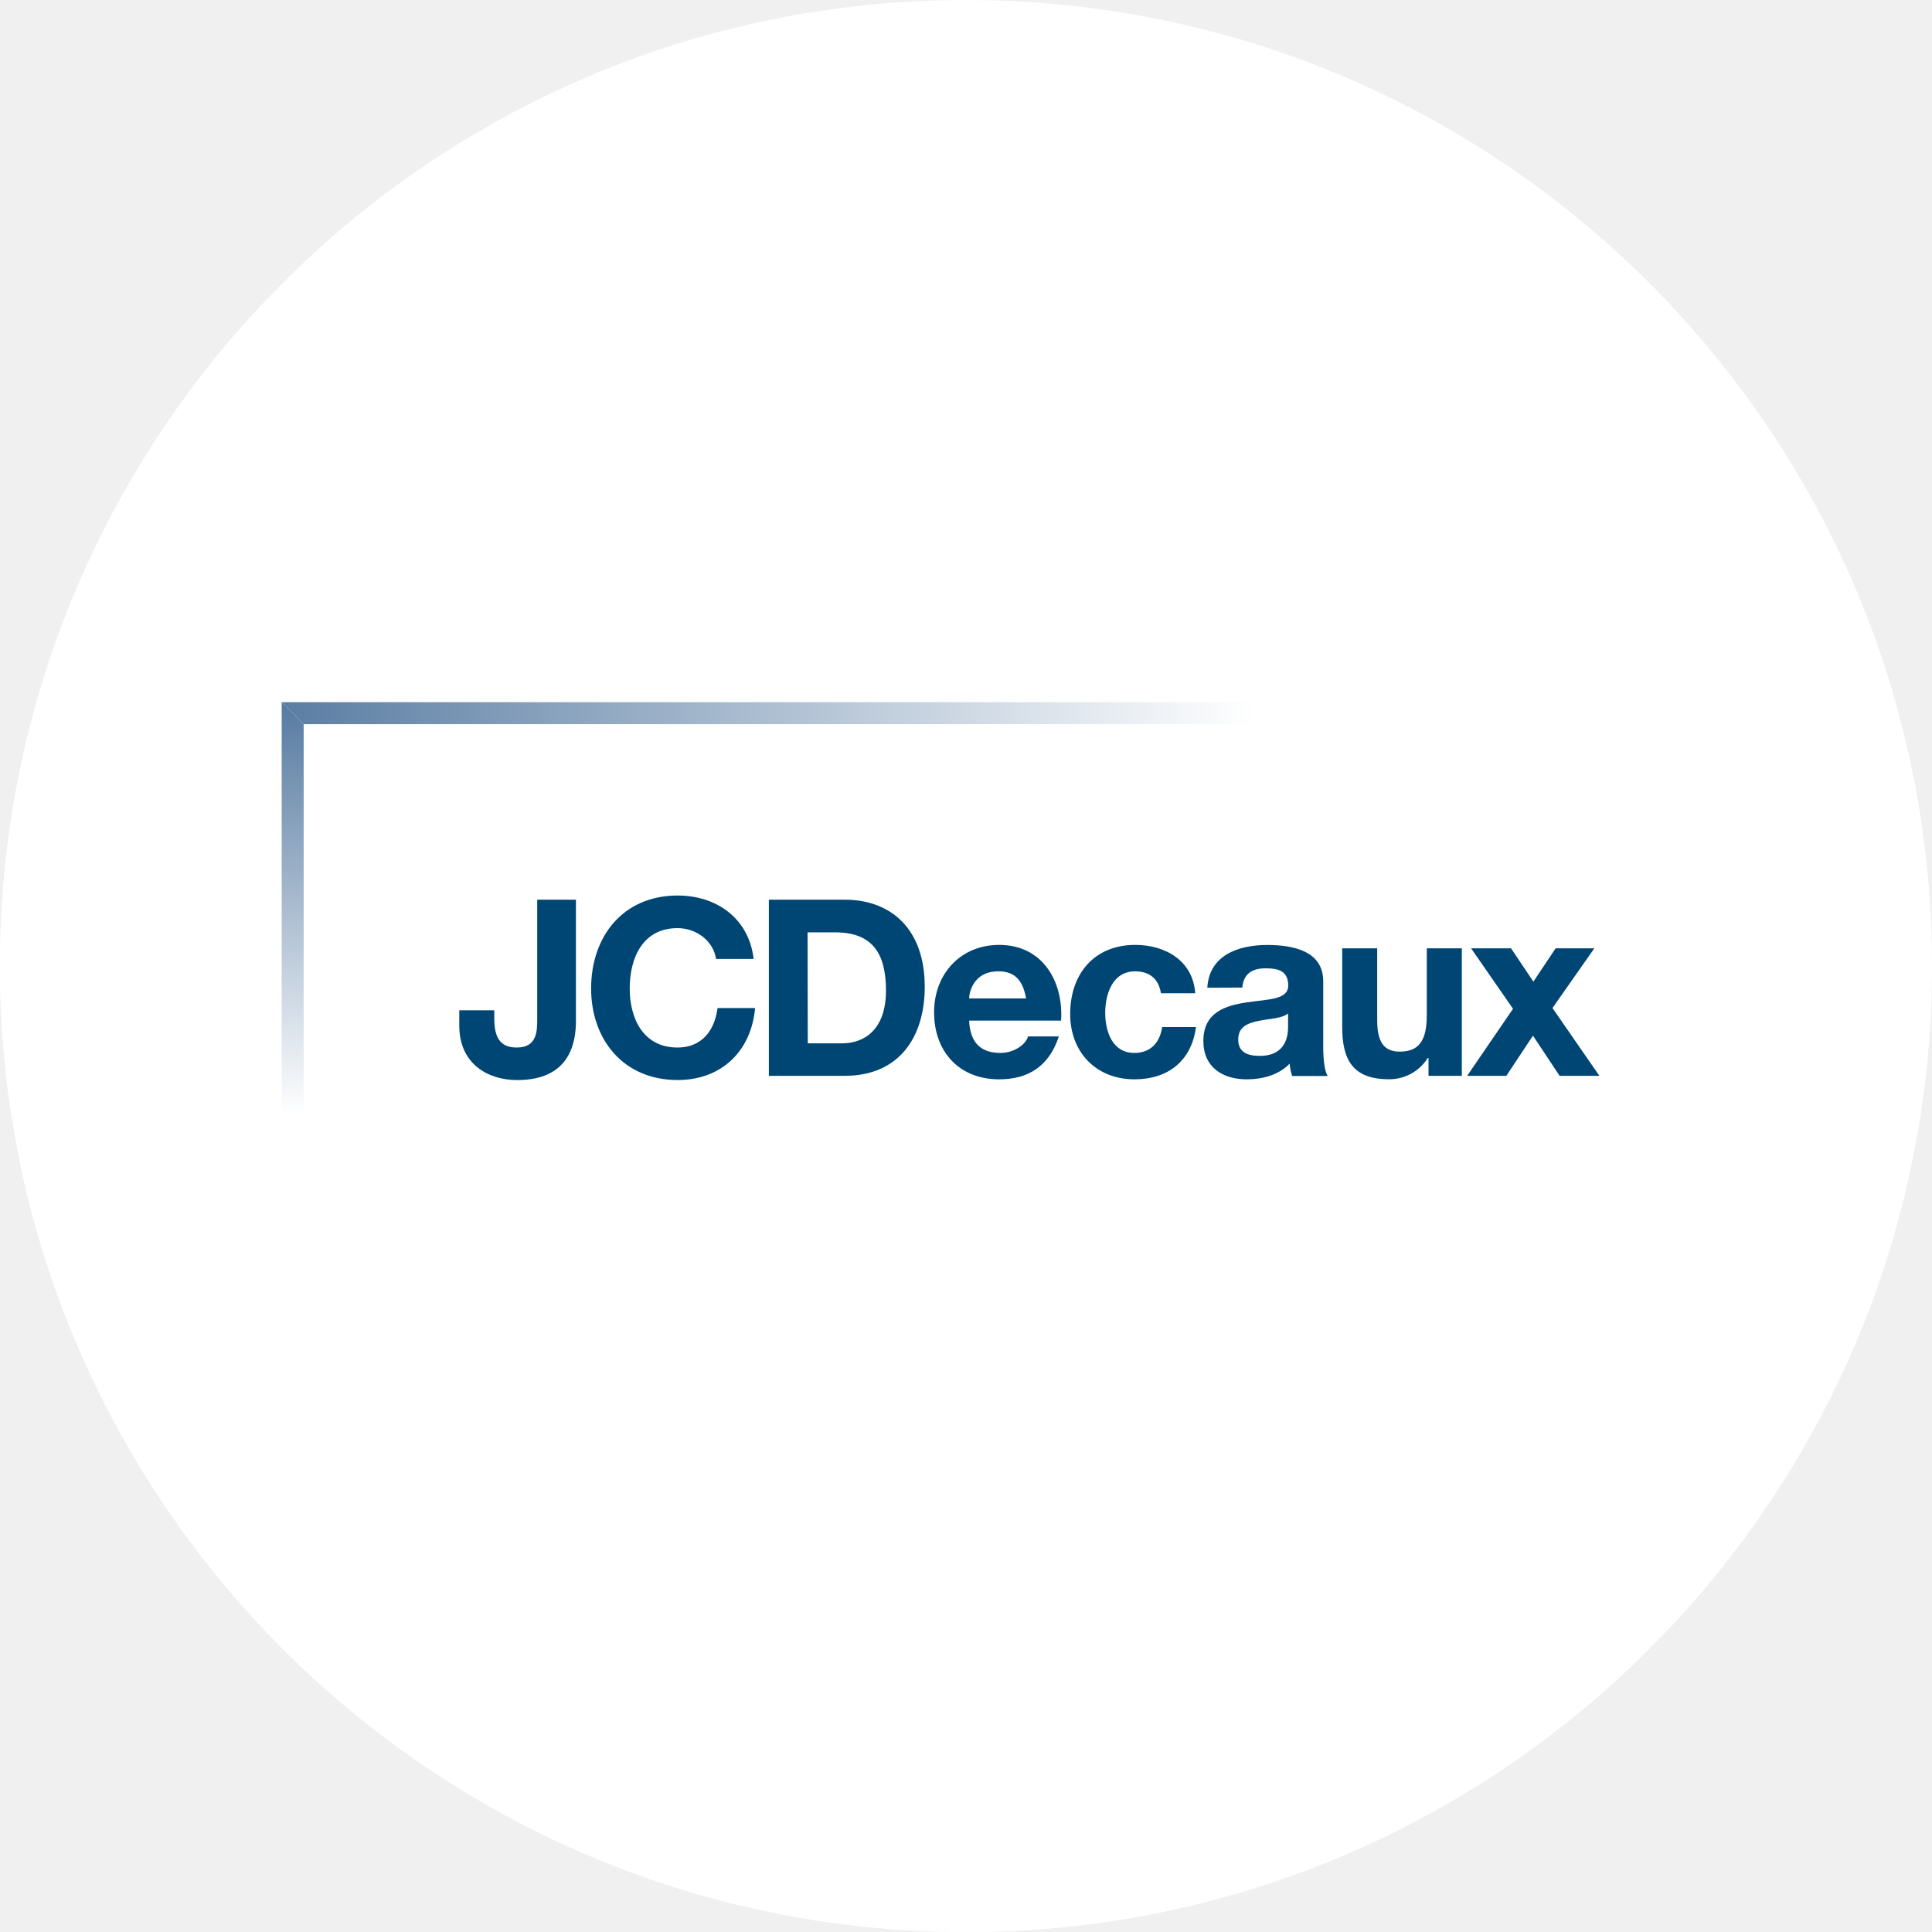
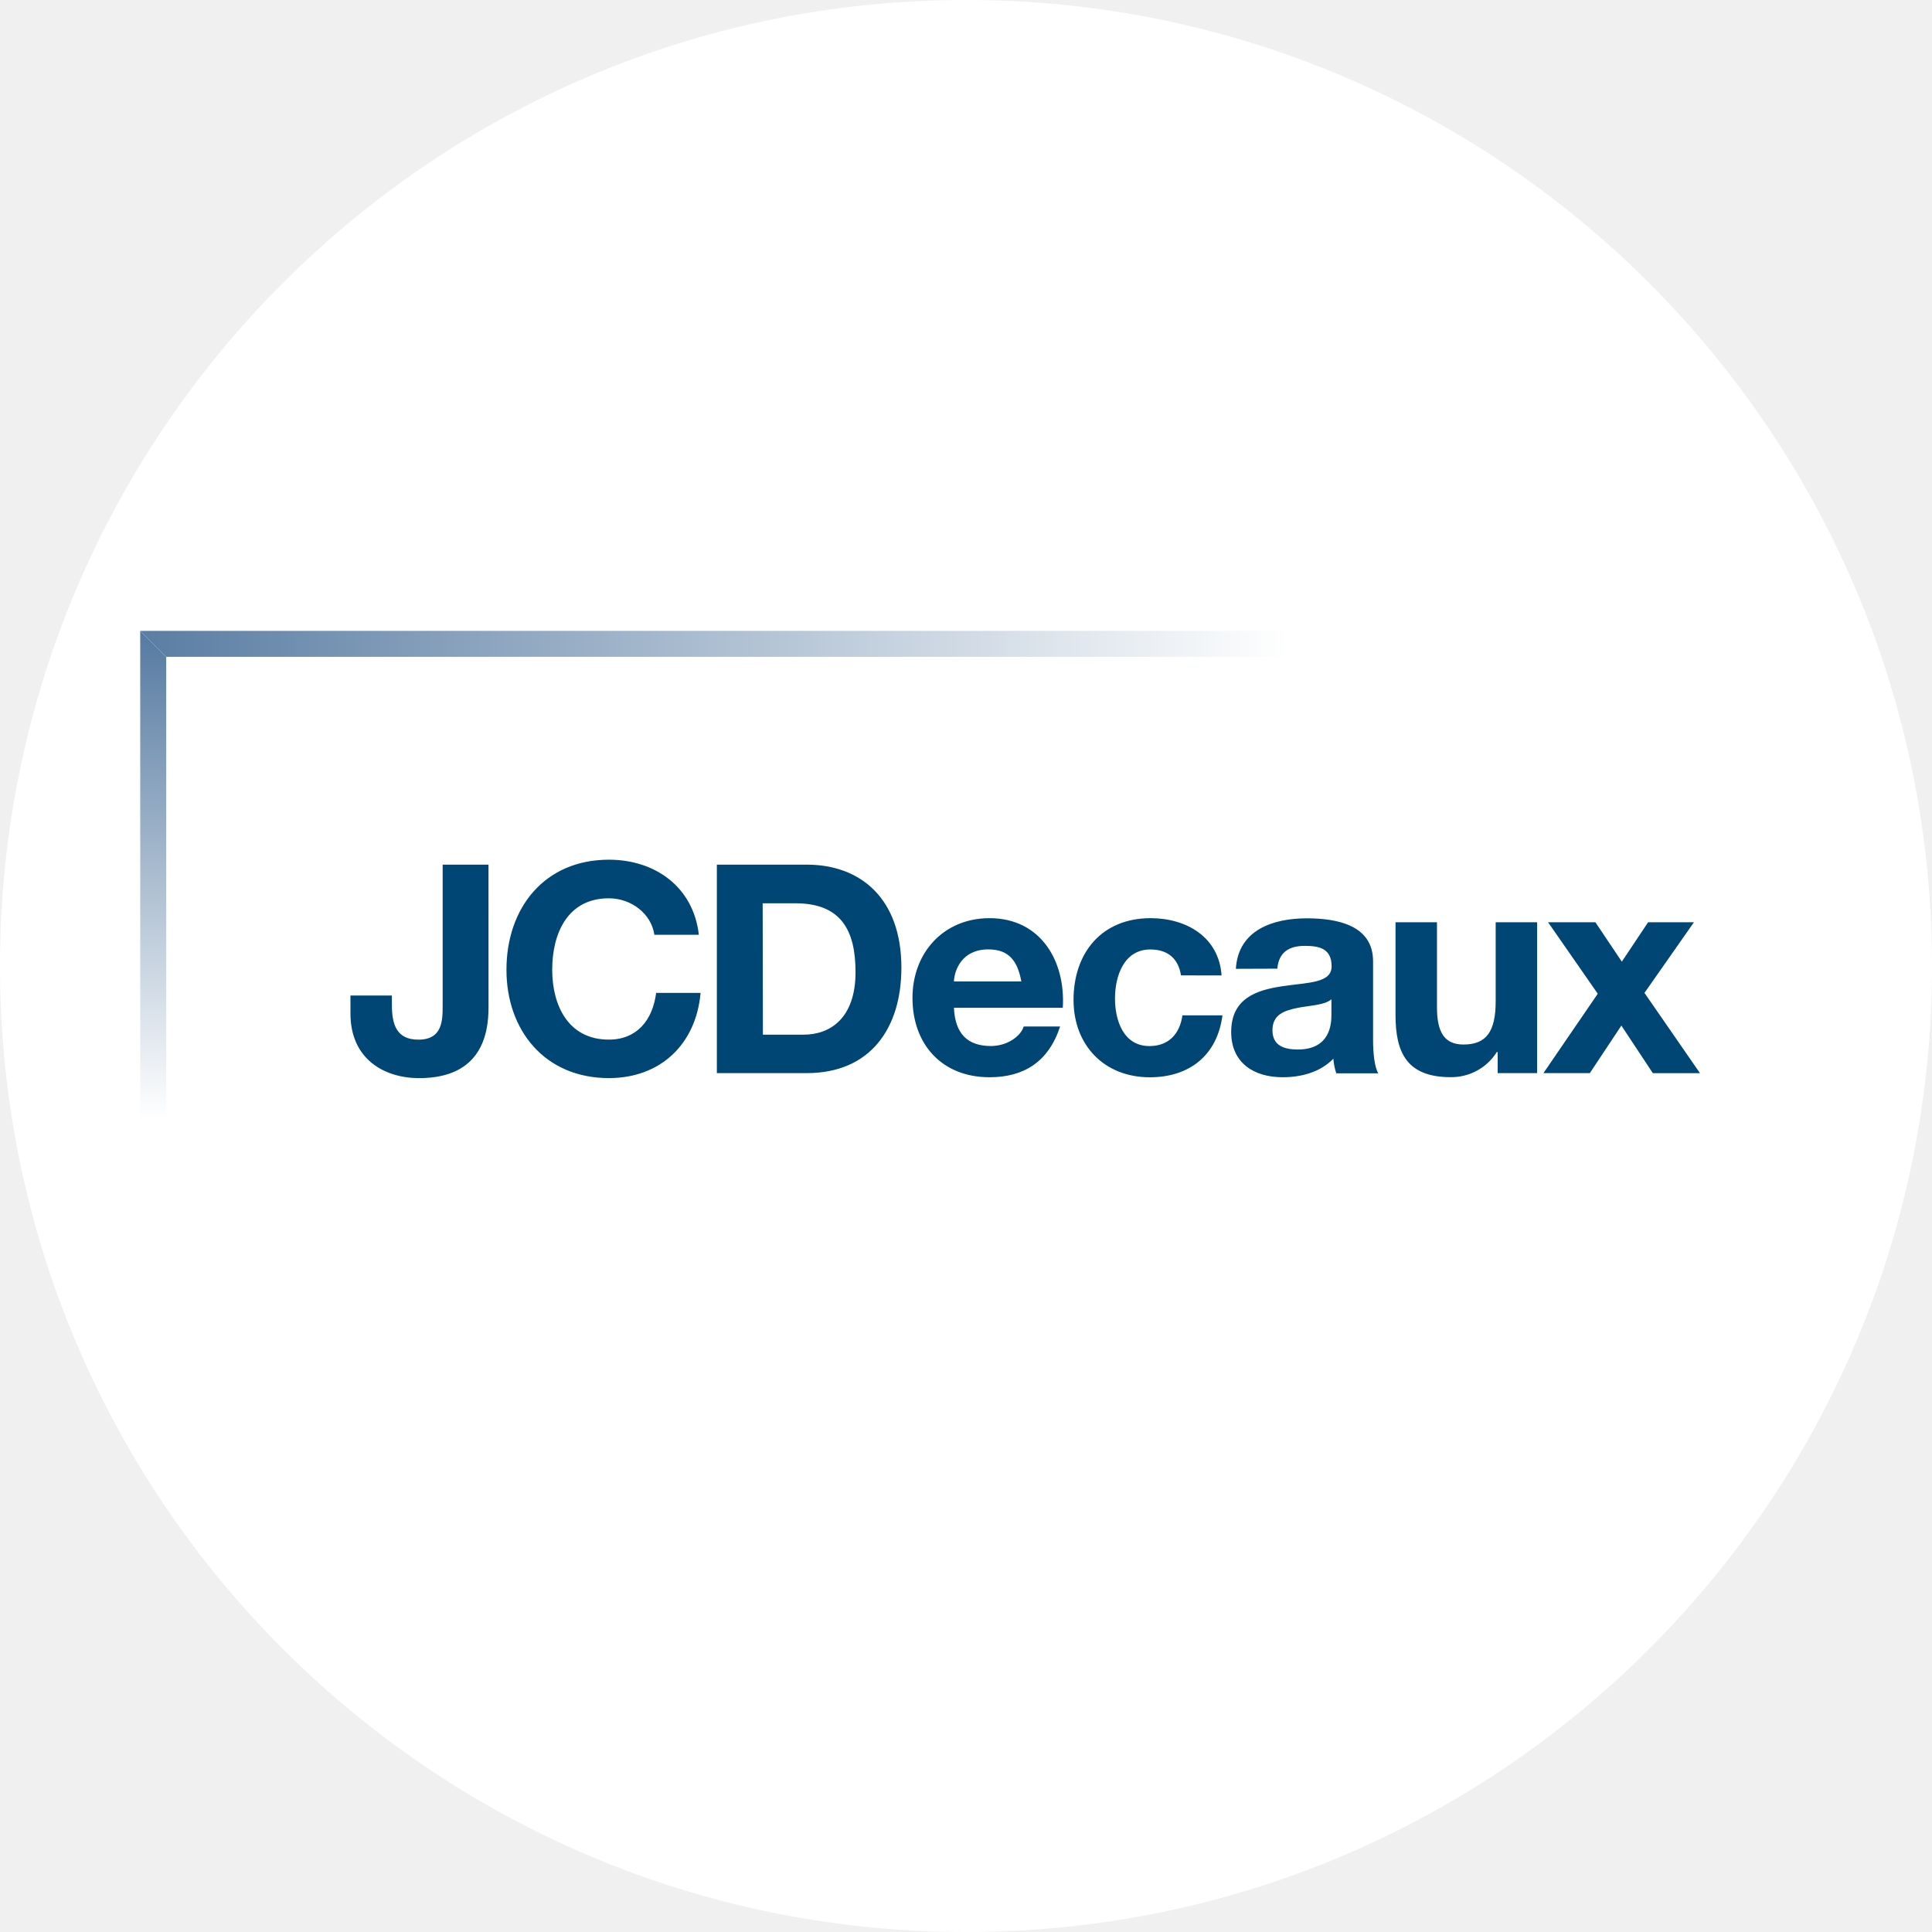
<svg xmlns="http://www.w3.org/2000/svg" xmlns:xlink="http://www.w3.org/1999/xlink" width="50" height="50" viewBox="0 0 50 50">
  <defs>
    <circle id="a" cx="25" cy="25" r="25" />
    <linearGradient id="c" x1="88.643%" x2="-2.074%" y1="62.178%" y2="62.178%">
      <stop offset="0%" stop-color="#FFF" />
      <stop offset="100%" stop-color="#567AA1" />
    </linearGradient>
    <linearGradient id="d" x1="50.499%" x2="50.499%" y1="82.632%" y2=".087%">
      <stop offset="0%" stop-color="#FFF" />
      <stop offset="100%" stop-color="#567AA1" />
    </linearGradient>
  </defs>
  <g fill="none" fill-rule="evenodd">
    <mask id="b" fill="#fff">
      <use xlink:href="#a" />
    </mask>
    <use fill="#FFF" xlink:href="#a" />
    <g mask="url(#b)">
-       <path fill="#FFF" d="M0 1h49v49H0z" />
-       <path fill="url(#c)" fill-rule="nonzero" d="M.569.569h27.71V0H0z" transform="translate(7.29 18.172)" />
-       <path fill="url(#d)" fill-rule="nonzero" d="M.569.569V12.94H0V0z" transform="translate(7.29 18.172)" />
-       <path fill="#004674" fill-rule="nonzero" d="M14.906 26.407c0 .588-.162 1.545-1.52 1.545-.759 0-1.5-.416-1.5-1.411v-.395h.906v.204c0 .44.109.76.581.76.53 0 .53-.428.53-.748v-3.078h1.002v3.123zM18.531 24.818c-.064-.454-.497-.798-.995-.798-.9 0-1.239.766-1.239 1.564 0 .76.339 1.526 1.239 1.526.612 0 .957-.422 1.034-1.022h.972c-.102 1.134-.887 1.863-2.004 1.863-1.41 0-2.24-1.053-2.24-2.368 0-1.353.83-2.407 2.24-2.407 1.002 0 1.844.587 1.966 1.641l-.973.001zM20.9 24.129h.714c.996 0 1.315.586 1.315 1.506 0 1.008-.555 1.366-1.134 1.366h-.89l-.005-2.872zm-1.002 3.713h1.966c1.392 0 2.068-.984 2.068-2.305 0-1.512-.89-2.253-2.068-2.253h-1.966v4.558z" />
-       <path d="M20.9 28.674h.714c.996 0 1.315.587 1.315 1.505 0 1.009-.555 1.367-1.134 1.367h-.89l-.005-2.872zm-1.002 3.714h1.966c1.392 0 2.068-.983 2.068-2.304 0-1.512-.89-2.253-2.068-2.253h-1.966v4.557zM8.862 24.129h.715c.995 0 1.314.586 1.314 1.506 0 1.008-.555 1.366-1.134 1.366h-.89l-.005-2.872zM7.86 27.842h1.966c1.392 0 2.068-.984 2.068-2.305 0-1.512-.887-2.253-2.068-2.253H7.86v4.558zM20.9 19.58h.714c.996 0 1.315.587 1.315 1.506 0 1.009-.555 1.366-1.134 1.366h-.89L20.9 19.58zm-1.002 3.714h1.966c1.392 0 2.068-.982 2.068-2.303 0-1.513-.89-2.254-2.068-2.254h-1.966v4.557z" />
-       <path fill="#004674" fill-rule="nonzero" d="M25.08 25.839c.013-.255.179-.702.753-.702.441 0 .639.243.722.702H25.08zm2.381.575c.064-1.015-.478-1.96-1.602-1.96-1.002 0-1.685.753-1.685 1.743 0 1.02.648 1.736 1.685 1.736.747 0 1.289-.333 1.544-1.111h-.797c-.057.204-.351.428-.715.428-.504 0-.785-.262-.81-.836h2.38zM30.045 25.705c-.057-.37-.294-.567-.67-.567-.581 0-.772.587-.772 1.072 0 .484.185 1.04.753 1.04.421 0 .663-.268.72-.67h.876c-.115.875-.722 1.353-1.59 1.353-.995 0-1.666-.702-1.666-1.691 0-1.028.614-1.788 1.685-1.788.78 0 1.494.41 1.551 1.252l-.887-.001zM33.335 26.567c0 .197-.026.759-.735.759-.293 0-.555-.081-.555-.421 0-.34.255-.428.536-.486.282-.059.6-.058.754-.192v.34zm-1.184-1.009c.032-.358.255-.498.6-.498.32 0 .588.058.588.447 0 .37-.518.351-1.073.435-.554.083-1.123.255-1.123 1.001 0 .677.498.99 1.123.99.405 0 .823-.109 1.11-.405.009.108.03.215.065.319h.918c-.08-.135-.114-.435-.114-.734v-1.717c0-.792-.791-.94-1.449-.94-.74 0-1.5.257-1.551 1.106l.906-.004zM37.832 27.842h-.862v-.46h-.02c-.217.346-.6.554-1.008.549-.963 0-1.206-.543-1.206-1.36v-2.028h.906v1.863c0 .542.162.81.581.81.492 0 .702-.273.702-.944v-1.729h.907v3.299zM39.157 26.107l-1.085-1.564h1.034l.578.862.575-.862h1.002l-1.083 1.545 1.215 1.755h-1.03l-.69-1.04-.689 1.039H37.97z" />
+       <path fill="url(#c)" fill-rule="nonzero" d="M.673.673h32.8V0H0z" transform="translate(3.629 16.326)" />
+       <path fill="url(#d)" fill-rule="nonzero" d="M.673.673v14.644H0V.001z" transform="translate(3.629 16.326)" />
+       <path fill="#004674" fill-rule="nonzero" d="M12.643 26.074c0 .695-.191 1.828-1.797 1.828-.9 0-1.776-.492-1.776-1.67v-.468h1.072v.242c0 .52.128.9.687.9.627 0 .627-.507.627-.886v-3.643h1.186l.001 3.697zM16.935 24.193c-.076-.537-.589-.945-1.178-.945-1.066 0-1.466.906-1.466 1.85 0 .9.4 1.807 1.466 1.807.724 0 1.133-.5 1.224-1.209h1.15c-.12 1.342-1.05 2.205-2.372 2.205-1.669 0-2.652-1.246-2.652-2.803 0-1.601.983-2.849 2.652-2.849 1.186 0 2.184.695 2.327 1.943h-1.151zM19.738 23.377h.846c1.18 0 1.557.694 1.557 1.782 0 1.194-.658 1.618-1.342 1.618h-1.055l-.006-3.4zm-1.186 4.395h2.328c1.647 0 2.448-1.164 2.448-2.728 0-1.79-1.055-2.667-2.448-2.667h-2.328v5.395z" />
+       <path d="M19.738 28.757h.846c1.18 0 1.557.695 1.557 1.782 0 1.194-.658 1.617-1.342 1.617h-1.055l-.006-3.4zm-1.186 4.397h2.328c1.647 0 2.448-1.164 2.448-2.728 0-1.79-1.055-2.667-2.448-2.667h-2.328v5.395zM5.49 23.377h.846c1.178 0 1.556.694 1.556 1.782 0 1.194-.657 1.618-1.343 1.618H5.495l-.005-3.4zm-1.187 4.395H6.63c1.647 0 2.448-1.164 2.448-2.728 0-1.79-1.05-2.667-2.448-2.667H4.303v5.395zM19.738 17.992h.846c1.18 0 1.557.696 1.557 1.784 0 1.193-.658 1.616-1.342 1.616h-1.055l-.006-3.4zm-1.186 4.397h2.328c1.647 0 2.448-1.163 2.448-2.726 0-1.791-1.055-2.668-2.448-2.668h-2.328v5.394z" />
+       <path fill="#004674" fill-rule="nonzero" d="M24.687 25.4c.015-.301.211-.83.891-.83.522 0 .756.288.854.83h-1.745zm2.818.682c.075-1.202-.566-2.32-1.896-2.32-1.186 0-1.994.891-1.994 2.063 0 1.208.767 2.054 1.994 2.054.884 0 1.525-.393 1.827-1.314h-.943c-.068.241-.416.506-.847.506-.596 0-.929-.31-.958-.99h2.817zM30.564 25.243c-.068-.439-.348-.671-.793-.671-.688 0-.915.695-.915 1.268 0 .573.22 1.232.892 1.232.499 0 .785-.317.853-.794h1.036c-.136 1.036-.855 1.602-1.881 1.602-1.179 0-1.973-.831-1.973-2.002 0-1.216.726-2.116 1.995-2.116.922 0 1.768.484 1.836 1.482l-1.05-.001zM34.457 26.263c0 .234-.03.898-.87.898-.346 0-.656-.096-.656-.498 0-.403.302-.507.635-.576.332-.069.71-.068.891-.226v.402zm-1.4-1.194c.037-.424.302-.59.71-.59.378 0 .695.069.695.53 0 .438-.612.415-1.27.514-.656.098-1.329.302-1.329 1.186 0 .8.59 1.17 1.33 1.17.48 0 .974-.128 1.314-.48.01.13.035.256.076.379h1.087c-.096-.16-.135-.514-.135-.869v-2.033c0-.936-.937-1.11-1.715-1.11-.876 0-1.776.302-1.836 1.307l1.073-.004zM39.78 27.772h-1.02v-.545h-.023c-.257.41-.71.656-1.193.65-1.14 0-1.428-.642-1.428-1.608v-2.401h1.073v2.205c0 .641.192.959.687.959.582 0 .832-.324.832-1.118v-2.046h1.073v3.904zM41.35 25.718l-1.286-1.85h1.225l.684 1.02.68-1.02h1.186l-1.28 1.828 1.437 2.078h-1.22l-.815-1.232-.816 1.23h-1.201z" />
    </g>
  </g>
</svg>
